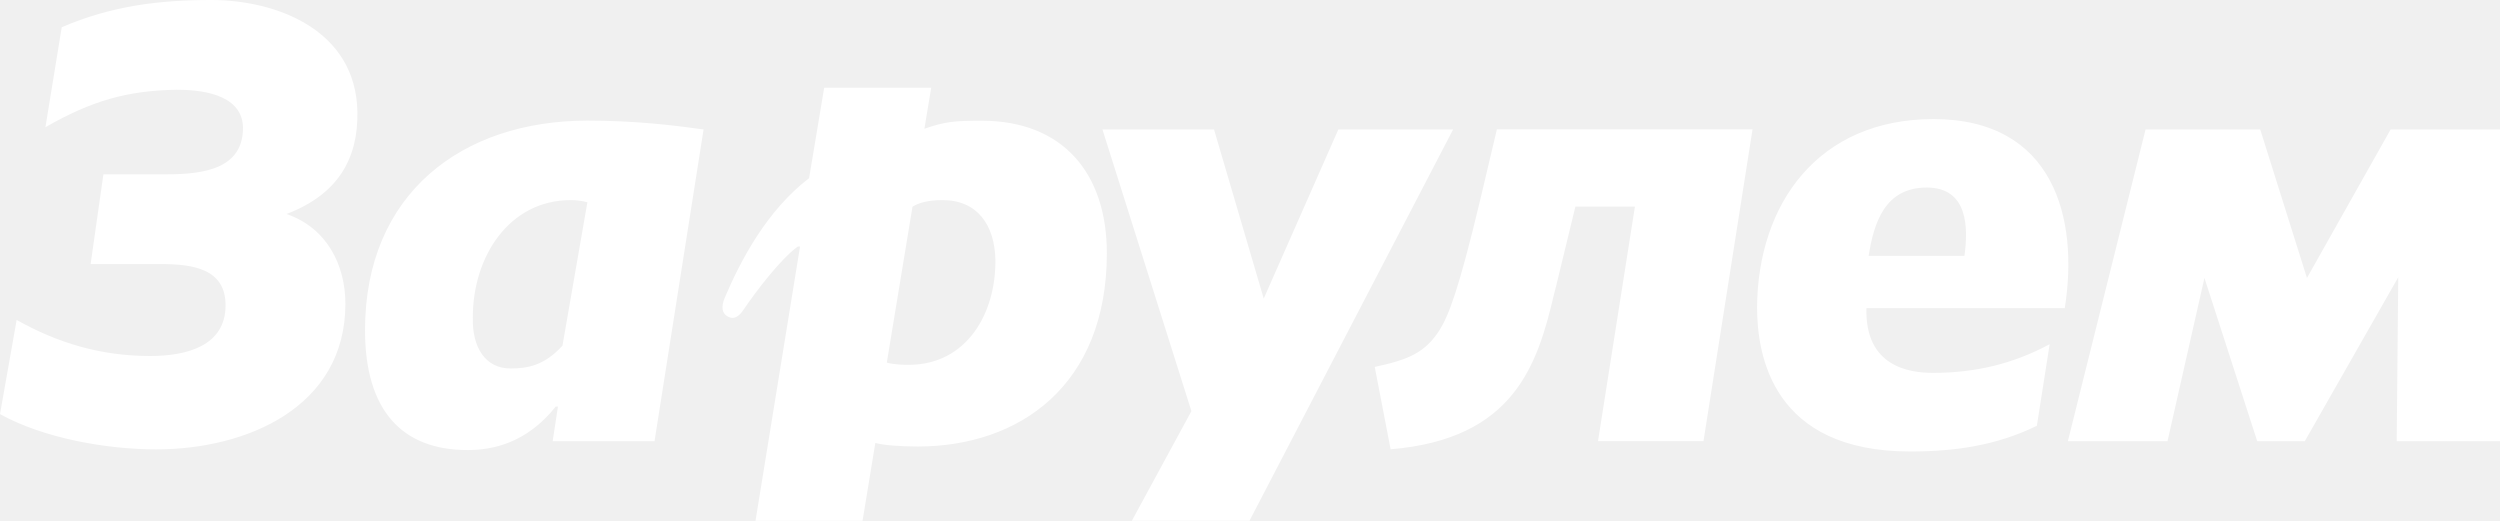
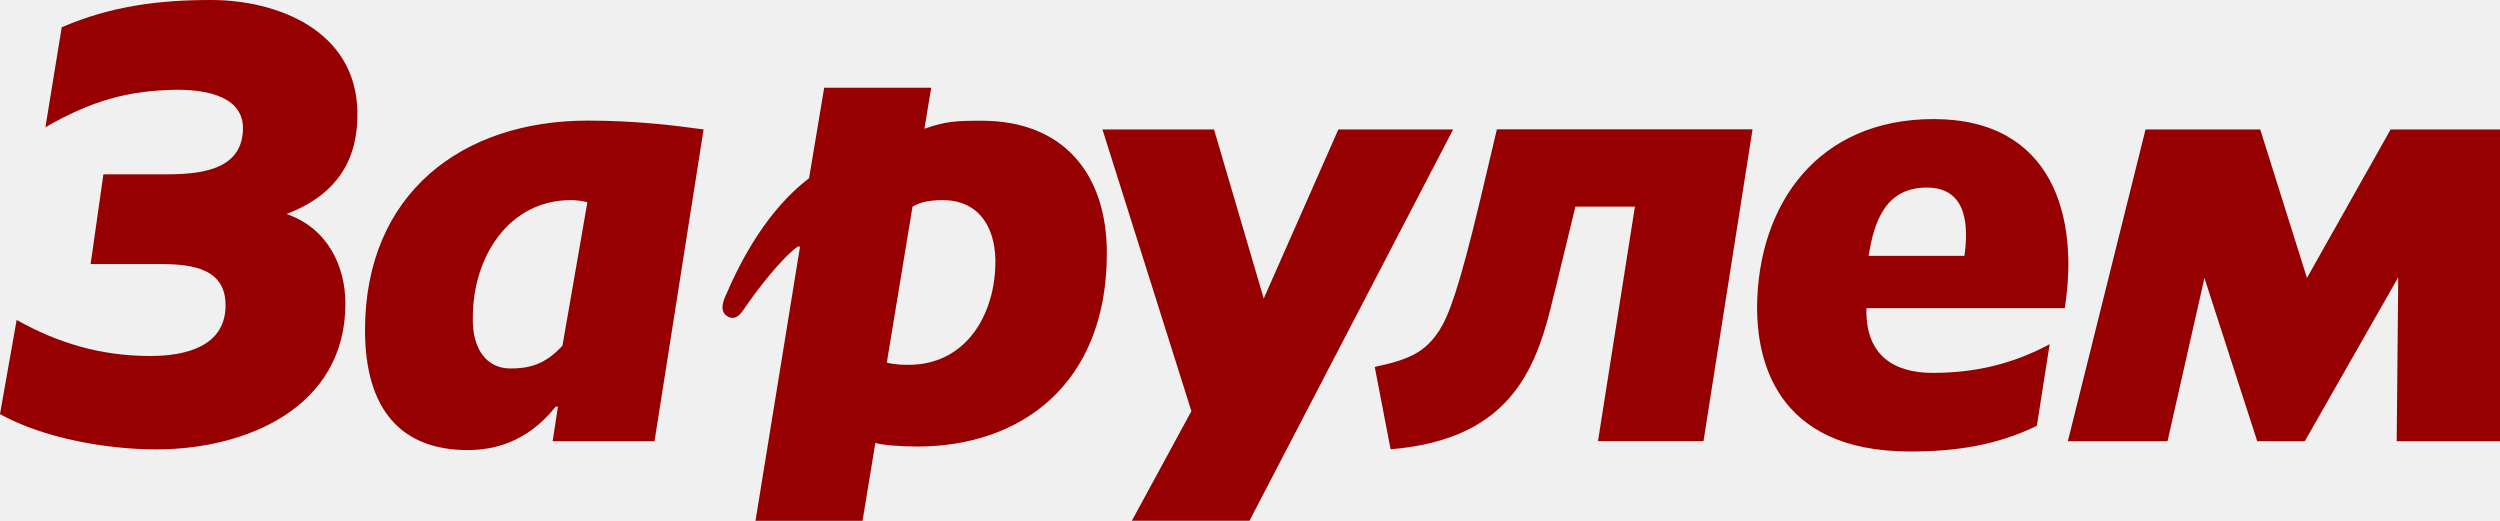
<svg xmlns="http://www.w3.org/2000/svg" width="240" height="50" viewBox="0 0 240 50" fill="none">
-   <path d="M139.5 12.426L119.952 49.989H108.66L114.375 39.469L105.834 12.426H116.545L121.318 28.662L128.483 12.426H139.5ZM153.407 42.358L156.952 19.835H151.237C149.575 26.609 149.427 27.392 149.205 28.165C147.607 35.013 145.363 42.147 133.499 43.131L131.975 35.224C135.309 34.515 136.822 33.817 138.198 31.689C139.066 30.282 140.008 27.953 142.114 19.126L143.702 12.415H168.244L163.535 42.348H153.407V42.358ZM198.513 42.358L205.974 12.426H216.981L221.468 26.683L229.501 12.426H240V42.358H230.083L230.231 26.619L221.257 42.358H216.695L211.626 26.683L208.08 42.358H198.513ZM5.927 2.614C10.71 0.561 15.272 0 20.267 0C26.49 0 34.163 2.826 34.311 10.732C34.386 15.178 32.502 18.639 27.506 20.544C31.412 21.888 33.158 25.487 33.158 29.16C33.158 39.109 23.675 43.141 14.986 43.141C10.277 43.141 4.202 42.083 0 39.754L1.598 30.715C5.503 32.906 9.631 34.176 14.415 34.176C17.96 34.176 21.654 33.192 21.654 29.308C21.654 25.847 18.616 25.349 15.431 25.349H8.7L9.927 16.734H16.013C19.632 16.734 23.4 16.173 23.326 12.151C23.178 8.901 18.976 8.616 16.955 8.616C12.245 8.69 8.774 9.674 4.36 12.214L5.927 2.614ZM198.217 29.583H179.177C179.029 35.161 183.231 35.796 185.548 35.796C189.602 35.796 193.221 34.949 196.767 33.044L195.539 40.876C191.634 42.782 187.644 43.343 183.379 43.343C170.202 43.343 168.678 34.166 168.678 29.509C168.752 19.56 174.542 11.431 185.622 11.431C197.137 11.442 199.593 20.904 198.217 29.583ZM184.966 18.004C180.987 18.004 179.897 21.317 179.389 24.566H188.586C188.956 21.888 188.956 18.004 184.966 18.004ZM56.388 19.422C55.955 19.285 55.298 19.21 54.801 19.21C48.864 19.21 45.392 24.651 45.392 30.44C45.308 33.467 46.683 35.373 49.001 35.373C50.663 35.373 52.261 35.087 53.997 33.182L56.388 19.422ZM67.543 12.426L62.834 42.358H53.055L53.563 39.035H53.351C50.525 42.57 47.266 43.205 44.884 43.205C38.587 43.205 35.042 39.395 35.042 31.7C35.042 18.565 44.376 11.579 56.399 11.579C60.876 11.579 64.495 12.002 67.543 12.426ZM89.398 8.404L88.742 12.362C90.774 11.653 91.705 11.59 94.245 11.59C102.066 11.59 106.257 16.67 106.257 24.301C106.257 37.013 97.865 42.866 88.086 42.866C86.424 42.866 84.678 42.729 84.032 42.517L82.805 50H72.528L76.804 23.666H76.592C75.005 24.799 72.613 27.9 71.374 29.742C70.941 30.377 70.507 30.663 69.999 30.451L69.85 30.377C69.343 30.091 69.194 29.53 69.565 28.609C71.089 25.011 73.618 20.205 77.672 17.104L79.122 8.425H89.398V8.404ZM87.599 19.846L85.133 34.812C85.927 35.023 86.869 35.023 87.228 35.023C92.806 35.023 95.621 30.08 95.558 24.926C95.484 21.602 93.822 19.21 90.488 19.21C89.038 19.21 88.17 19.486 87.599 19.846Z" fill="white" />
+   <path d="M139.5 12.426L119.952 49.989H108.66L114.375 39.469L105.834 12.426H116.545L121.318 28.662L128.483 12.426H139.5ZM153.407 42.358L156.952 19.835H151.237C149.575 26.609 149.427 27.392 149.205 28.165C147.607 35.013 145.363 42.147 133.499 43.131L131.975 35.224C135.309 34.515 136.822 33.817 138.198 31.689C139.066 30.282 140.008 27.953 142.114 19.126L143.702 12.415H168.244L163.535 42.348H153.407V42.358ZM198.513 42.358L205.974 12.426H216.981L221.468 26.683L229.501 12.426H240V42.358H230.083L230.231 26.619L221.257 42.358H216.695L211.626 26.683L208.08 42.358H198.513ZM5.927 2.614C10.71 0.561 15.272 0 20.267 0C26.49 0 34.163 2.826 34.311 10.732C34.386 15.178 32.502 18.639 27.506 20.544C31.412 21.888 33.158 25.487 33.158 29.16C33.158 39.109 23.675 43.141 14.986 43.141C10.277 43.141 4.202 42.083 0 39.754L1.598 30.715C5.503 32.906 9.631 34.176 14.415 34.176C17.96 34.176 21.654 33.192 21.654 29.308C21.654 25.847 18.616 25.349 15.431 25.349H8.7L9.927 16.734H16.013C19.632 16.734 23.4 16.173 23.326 12.151C23.178 8.901 18.976 8.616 16.955 8.616C12.245 8.69 8.774 9.674 4.36 12.214L5.927 2.614ZM198.217 29.583H179.177C179.029 35.161 183.231 35.796 185.548 35.796C189.602 35.796 193.221 34.949 196.767 33.044L195.539 40.876C191.634 42.782 187.644 43.343 183.379 43.343C170.202 43.343 168.678 34.166 168.678 29.509C168.752 19.56 174.542 11.431 185.622 11.431C197.137 11.442 199.593 20.904 198.217 29.583ZM184.966 18.004C180.987 18.004 179.897 21.317 179.389 24.566H188.586C188.956 21.888 188.956 18.004 184.966 18.004ZM56.388 19.422C55.955 19.285 55.298 19.21 54.801 19.21C48.864 19.21 45.392 24.651 45.392 30.44C45.308 33.467 46.683 35.373 49.001 35.373C50.663 35.373 52.261 35.087 53.997 33.182L56.388 19.422ZM67.543 12.426L62.834 42.358H53.055L53.563 39.035H53.351C50.525 42.57 47.266 43.205 44.884 43.205C38.587 43.205 35.042 39.395 35.042 31.7C35.042 18.565 44.376 11.579 56.399 11.579C60.876 11.579 64.495 12.002 67.543 12.426ZM89.398 8.404L88.742 12.362C90.774 11.653 91.705 11.59 94.245 11.59C102.066 11.59 106.257 16.67 106.257 24.301C106.257 37.013 97.865 42.866 88.086 42.866C86.424 42.866 84.678 42.729 84.032 42.517L82.805 50H72.528L76.804 23.666H76.592C75.005 24.799 72.613 27.9 71.374 29.742C70.941 30.377 70.507 30.663 69.999 30.451L69.85 30.377C69.343 30.091 69.194 29.53 69.565 28.609C71.089 25.011 73.618 20.205 77.672 17.104L79.122 8.425H89.398V8.404ZM87.599 19.846L85.133 34.812C85.927 35.023 86.869 35.023 87.228 35.023C92.806 35.023 95.621 30.08 95.558 24.926C95.484 21.602 93.822 19.21 90.488 19.21C89.038 19.21 88.17 19.486 87.599 19.846Z" fill="#970000" />
</svg>
